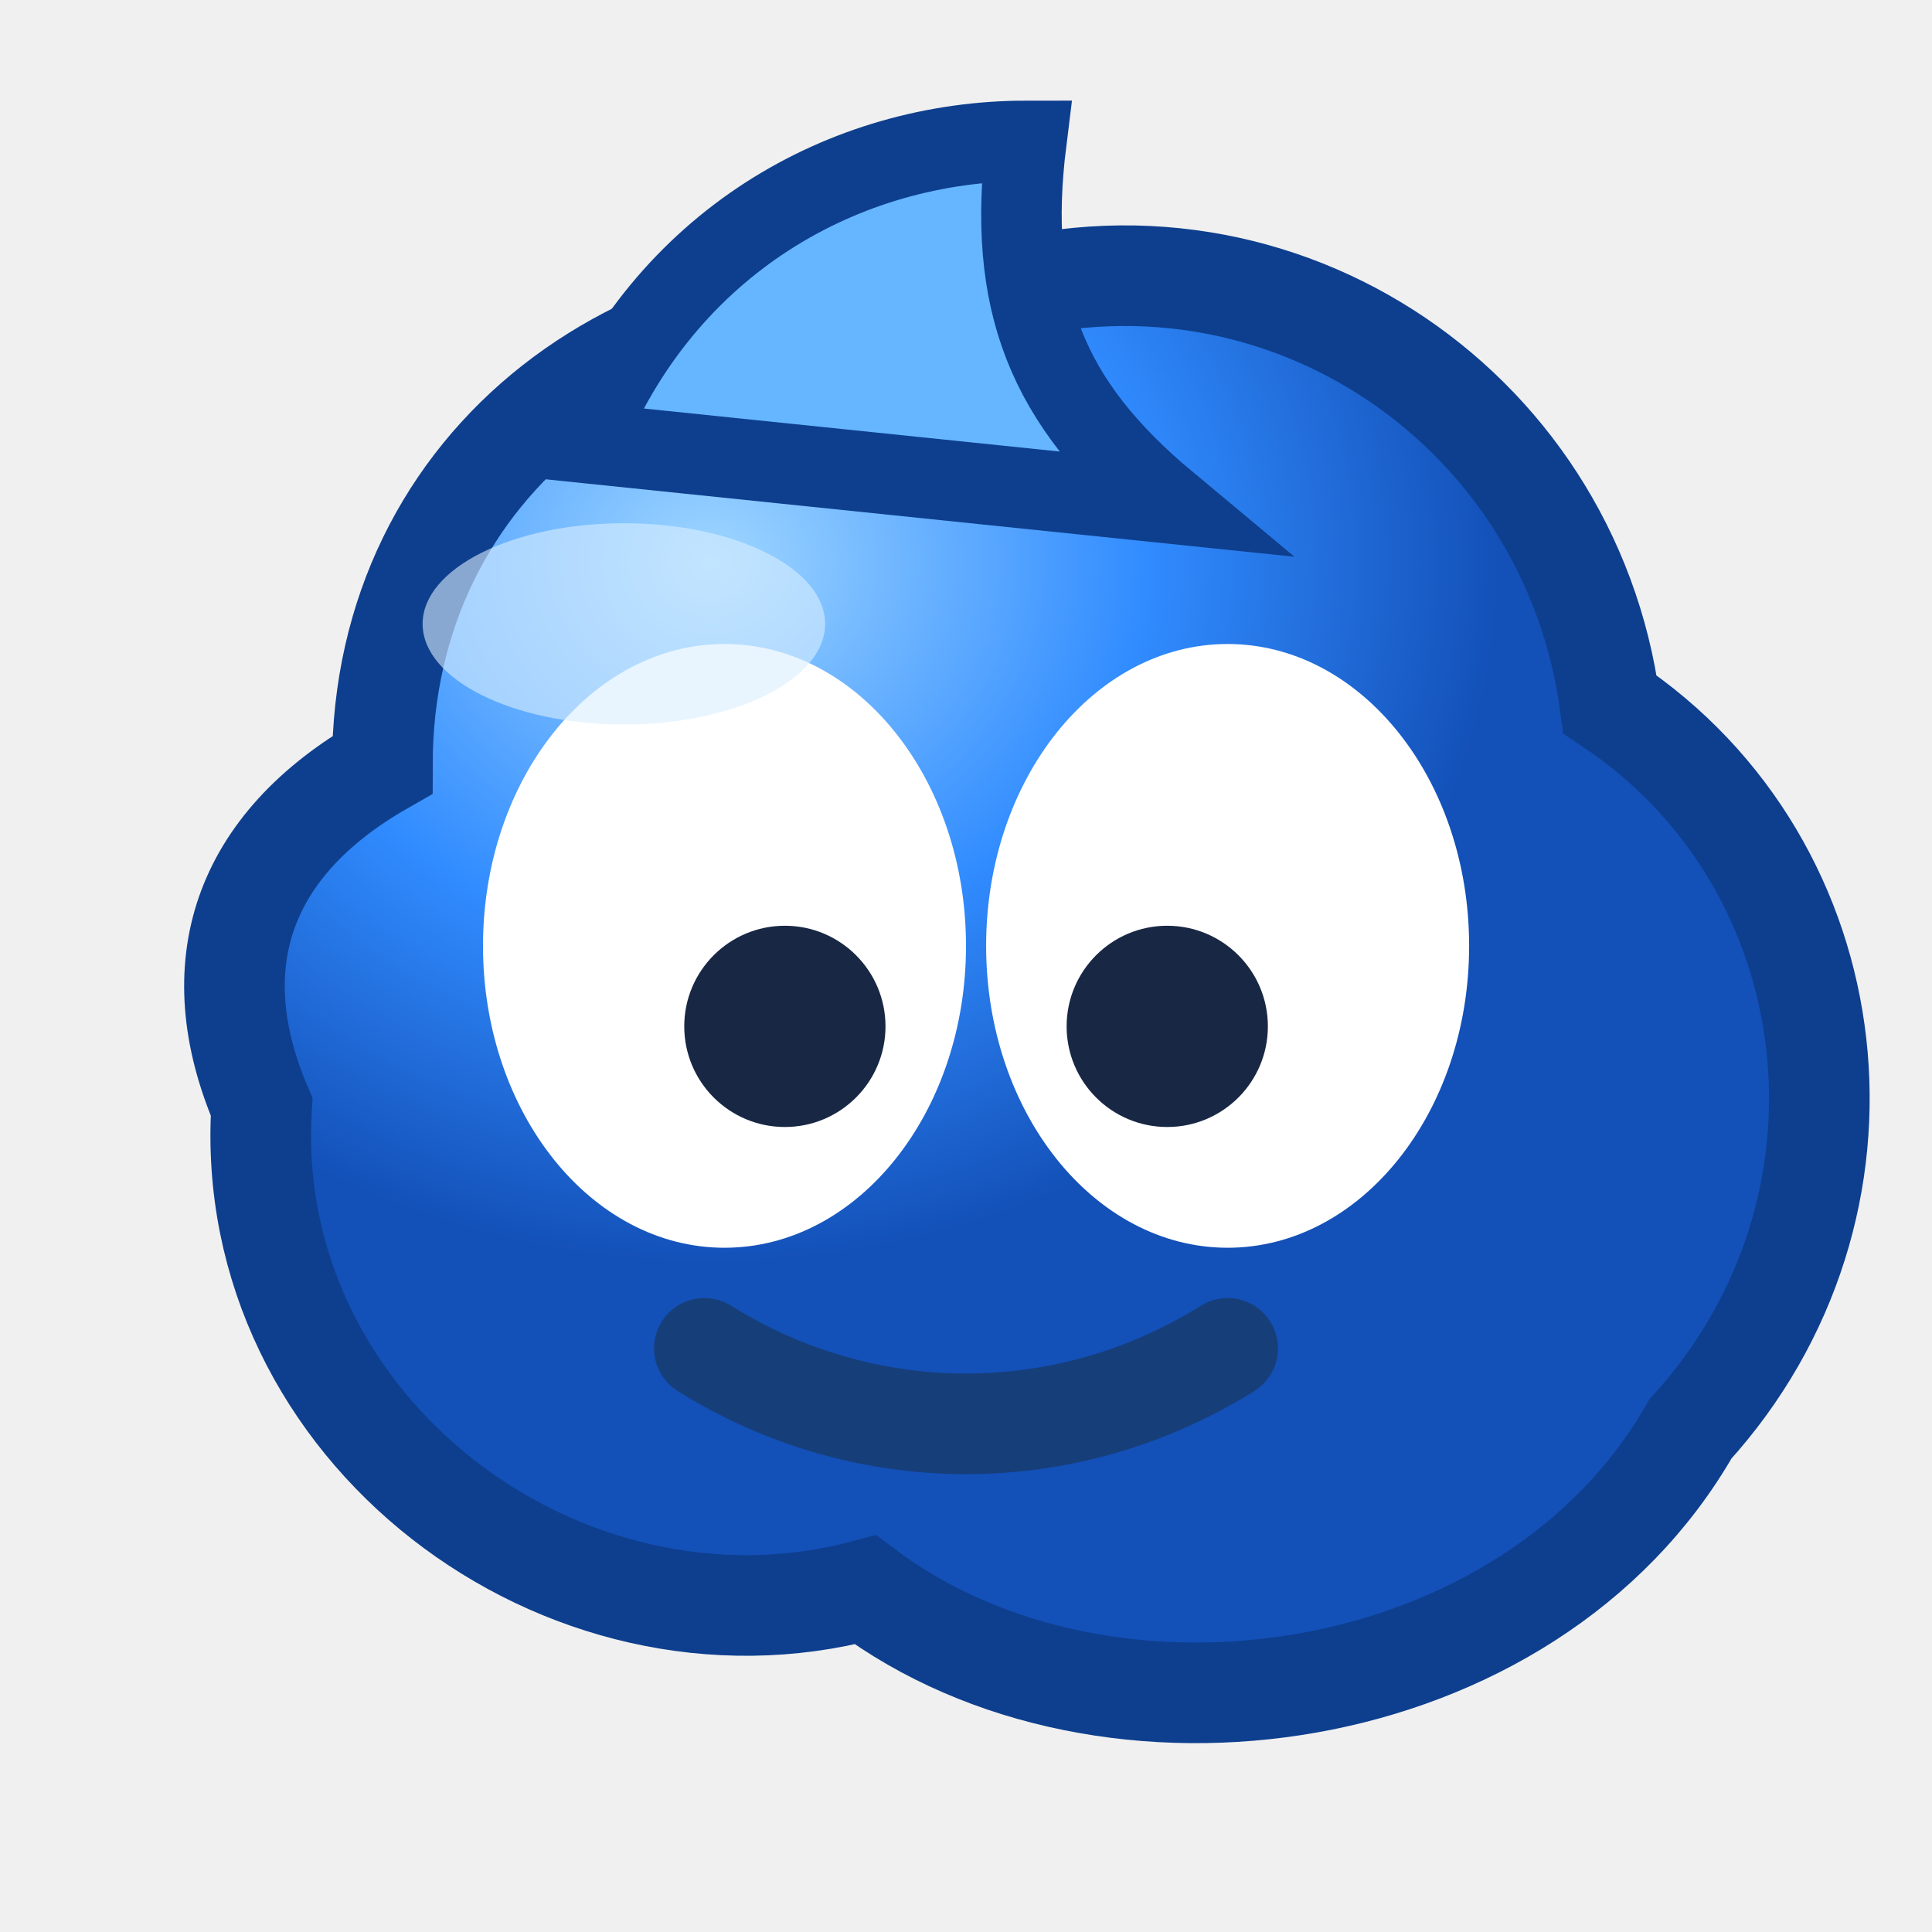
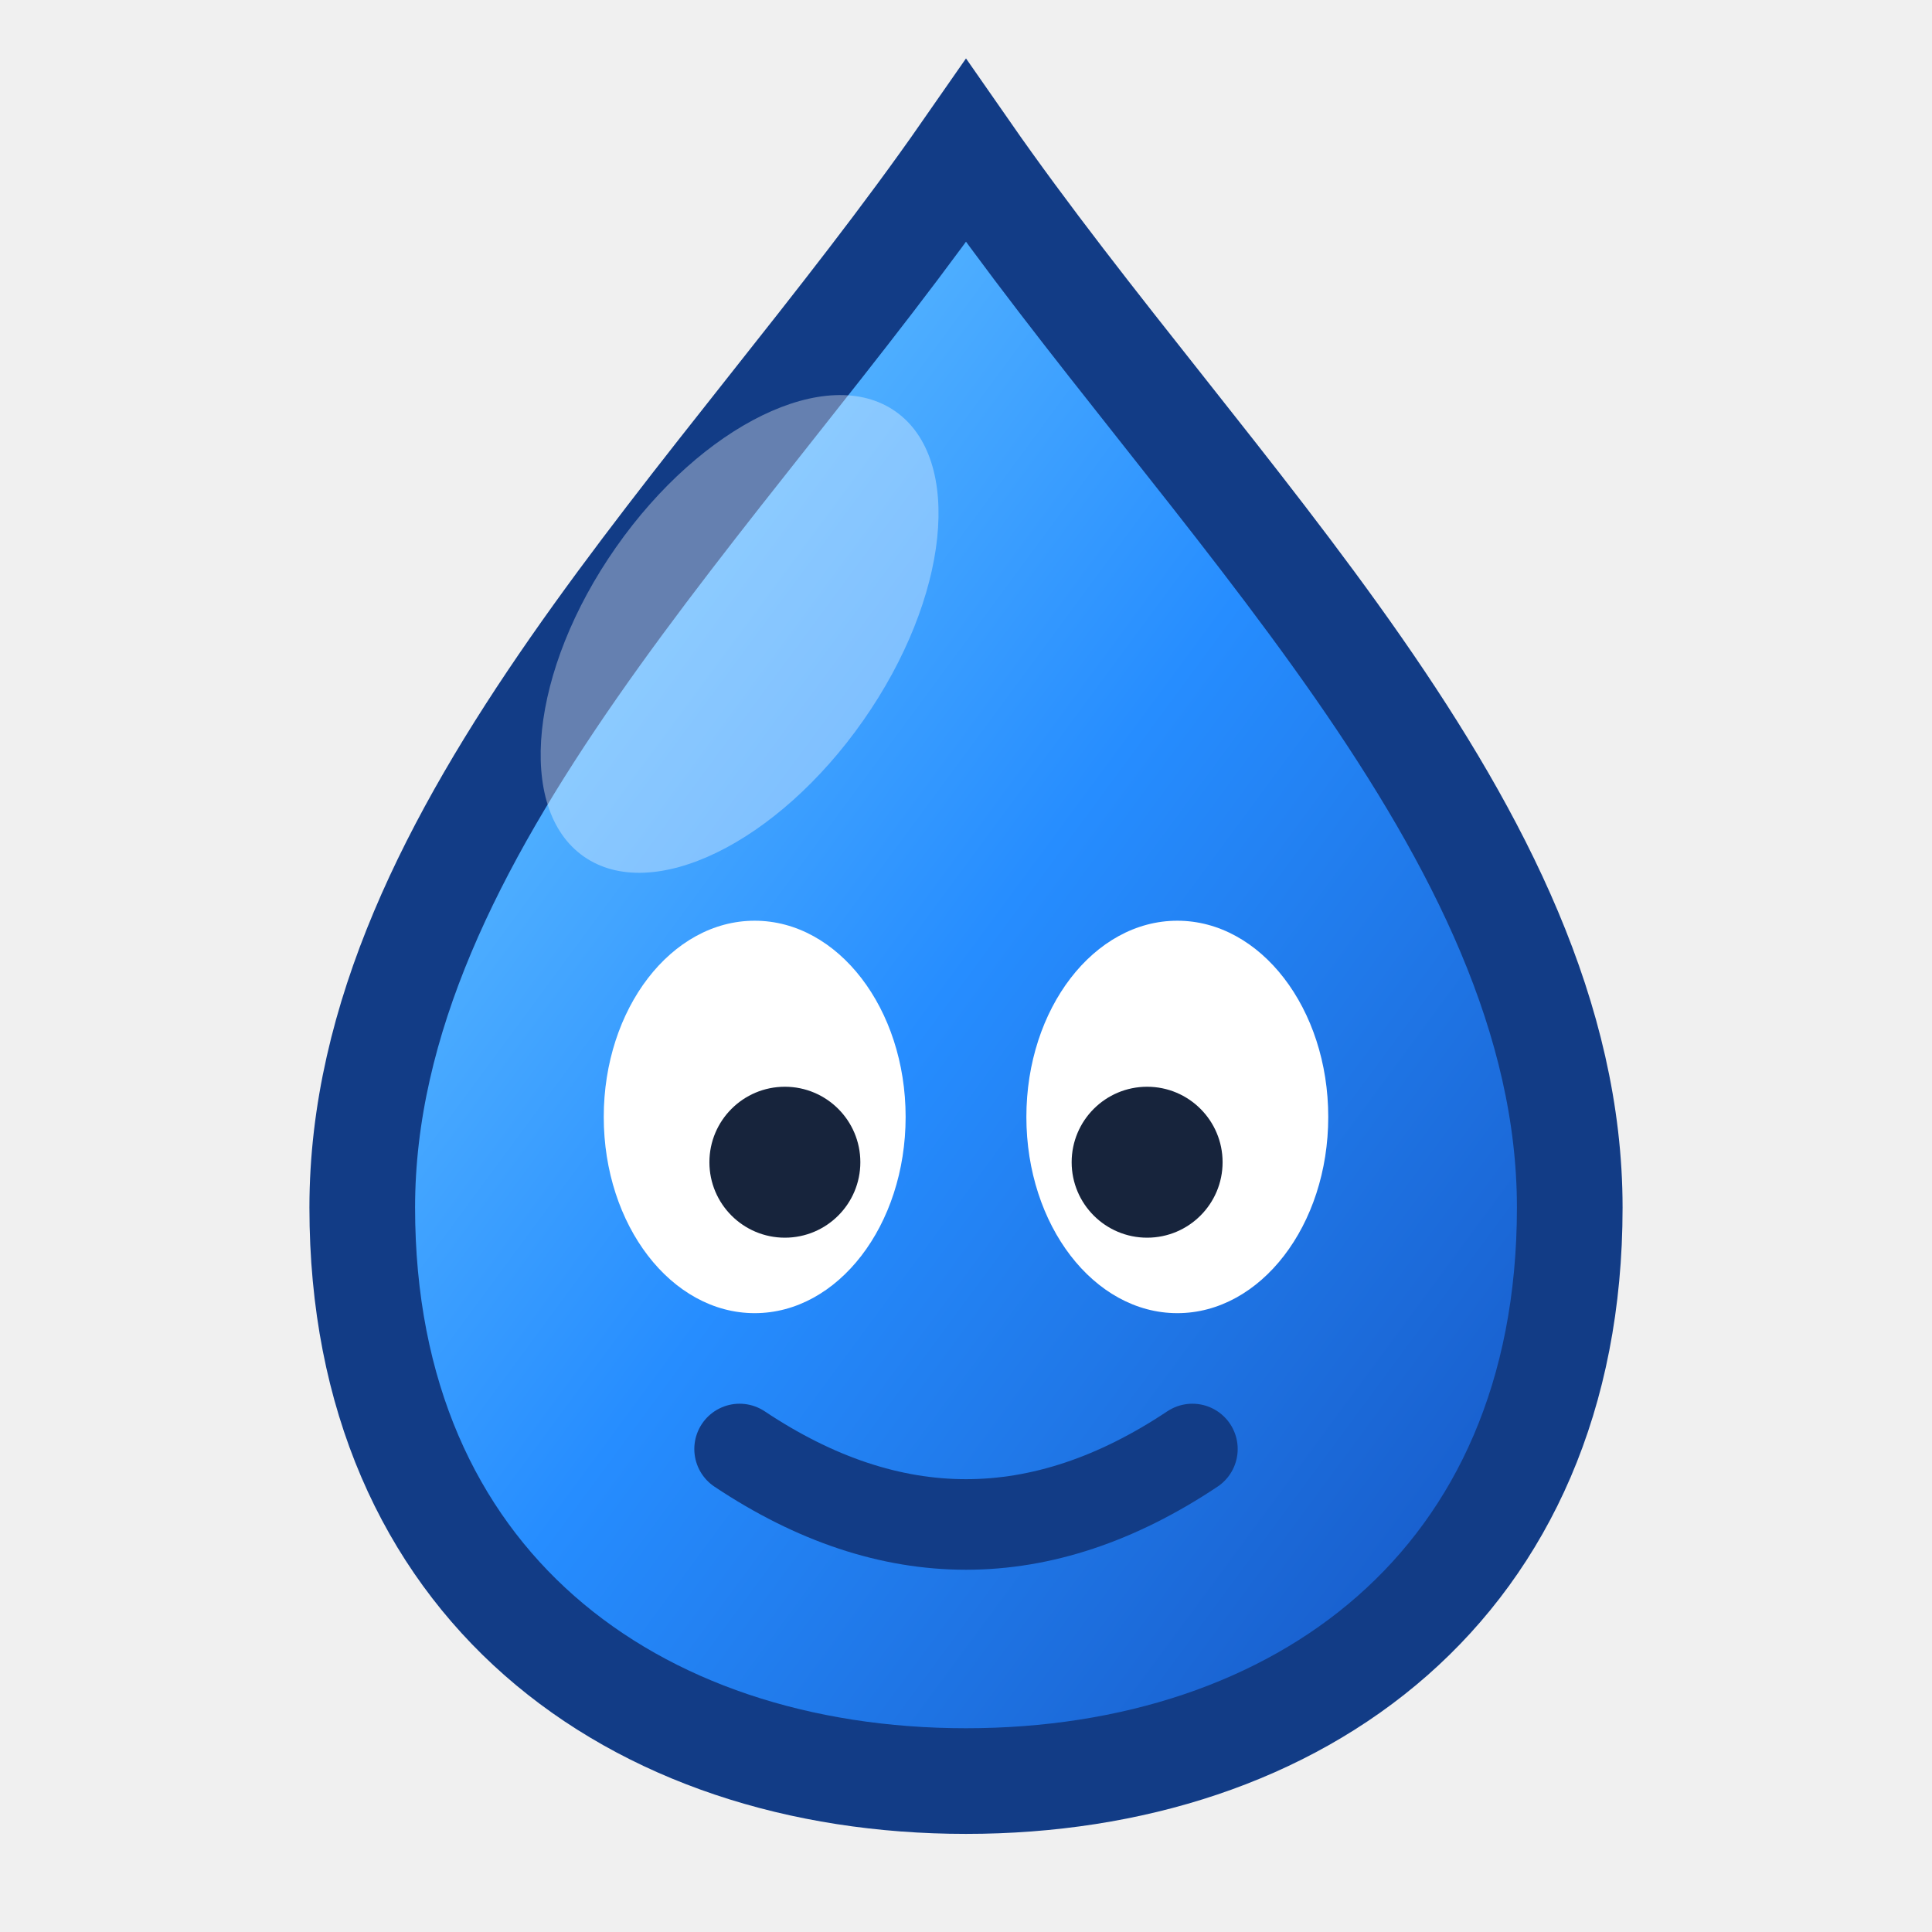
- <svg xmlns="http://www.w3.org/2000/svg" width="96" height="96" viewBox="0 0 96 96">
+ <svg xmlns="http://www.w3.org/2000/svg" viewBox="0 0 128 128">
  <defs>
-     <radialGradient id="g" cx="30%" cy="20%">
-       <stop offset="0" stop-color="#9fd6ff" />
-       <stop offset=".55" stop-color="#318cff" />
-       <stop offset="1" stop-color="#1350b8" />
-     </radialGradient>
+     <linearGradient id="g" x1="0" y1="0" x2="1" y2="1">
+       <stop stop-color="#7ed6ff" />
+       <stop offset=".5" stop-color="#268dff" />
+       <stop offset="1" stop-color="#1450bd" />
+     </linearGradient>
  </defs>
-   <path d="M19 38c0-15 13-25 29-23 15-5 30 5 32 20 12 8 14 25 4 36-8 14-29 17-41 8-15 4-31-8-30-24-3-7-1-13 6-17z" fill="url(#g)" stroke="#0e3f8e" stroke-width="5" />
-   <path d="M29 22c4-10 13-15 22-15-1 8 1 13 7 18z" fill="#65b6ff" stroke="#0e3f8e" stroke-width="4" />
-   <ellipse cx="36" cy="47" rx="12" ry="15" fill="#fff" />
-   <ellipse cx="61" cy="47" rx="12" ry="15" fill="#fff" />
-   <circle cx="39" cy="51" r="5" fill="#182744" />
-   <circle cx="58" cy="51" r="5" fill="#182744" />
-   <path d="M35 67c8 5 18 5 26 0" fill="none" stroke="#163e79" stroke-width="5" stroke-linecap="round" />
-   <ellipse cx="31" cy="31" rx="10" ry="5" fill="#d9efff" opacity=".6" />
+   <path d="M64 10 C48 33 24 55 24 80 C24 105 42 118 64 118 C86 118 104 105 104 80 C104 55 80 33 64 10 Z" fill="url(#g)" stroke="#123c86" stroke-width="7" />
+   <ellipse cx="50" cy="74" rx="10" ry="13" fill="#fff" />
+   <ellipse cx="78" cy="74" rx="10" ry="13" fill="#fff" />
+   <circle cx="52" cy="77" r="5" fill="#17243c" />
+   <circle cx="76" cy="77" r="5" fill="#17243c" />
+   <path d="M49 96 Q64 106 79 96" fill="none" stroke="#123c86" stroke-width="6" stroke-linecap="round" />
+   <ellipse cx="49" cy="42" rx="10" ry="18" fill="#fff" opacity=".35" transform="rotate(35 49 42)" />
</svg>
